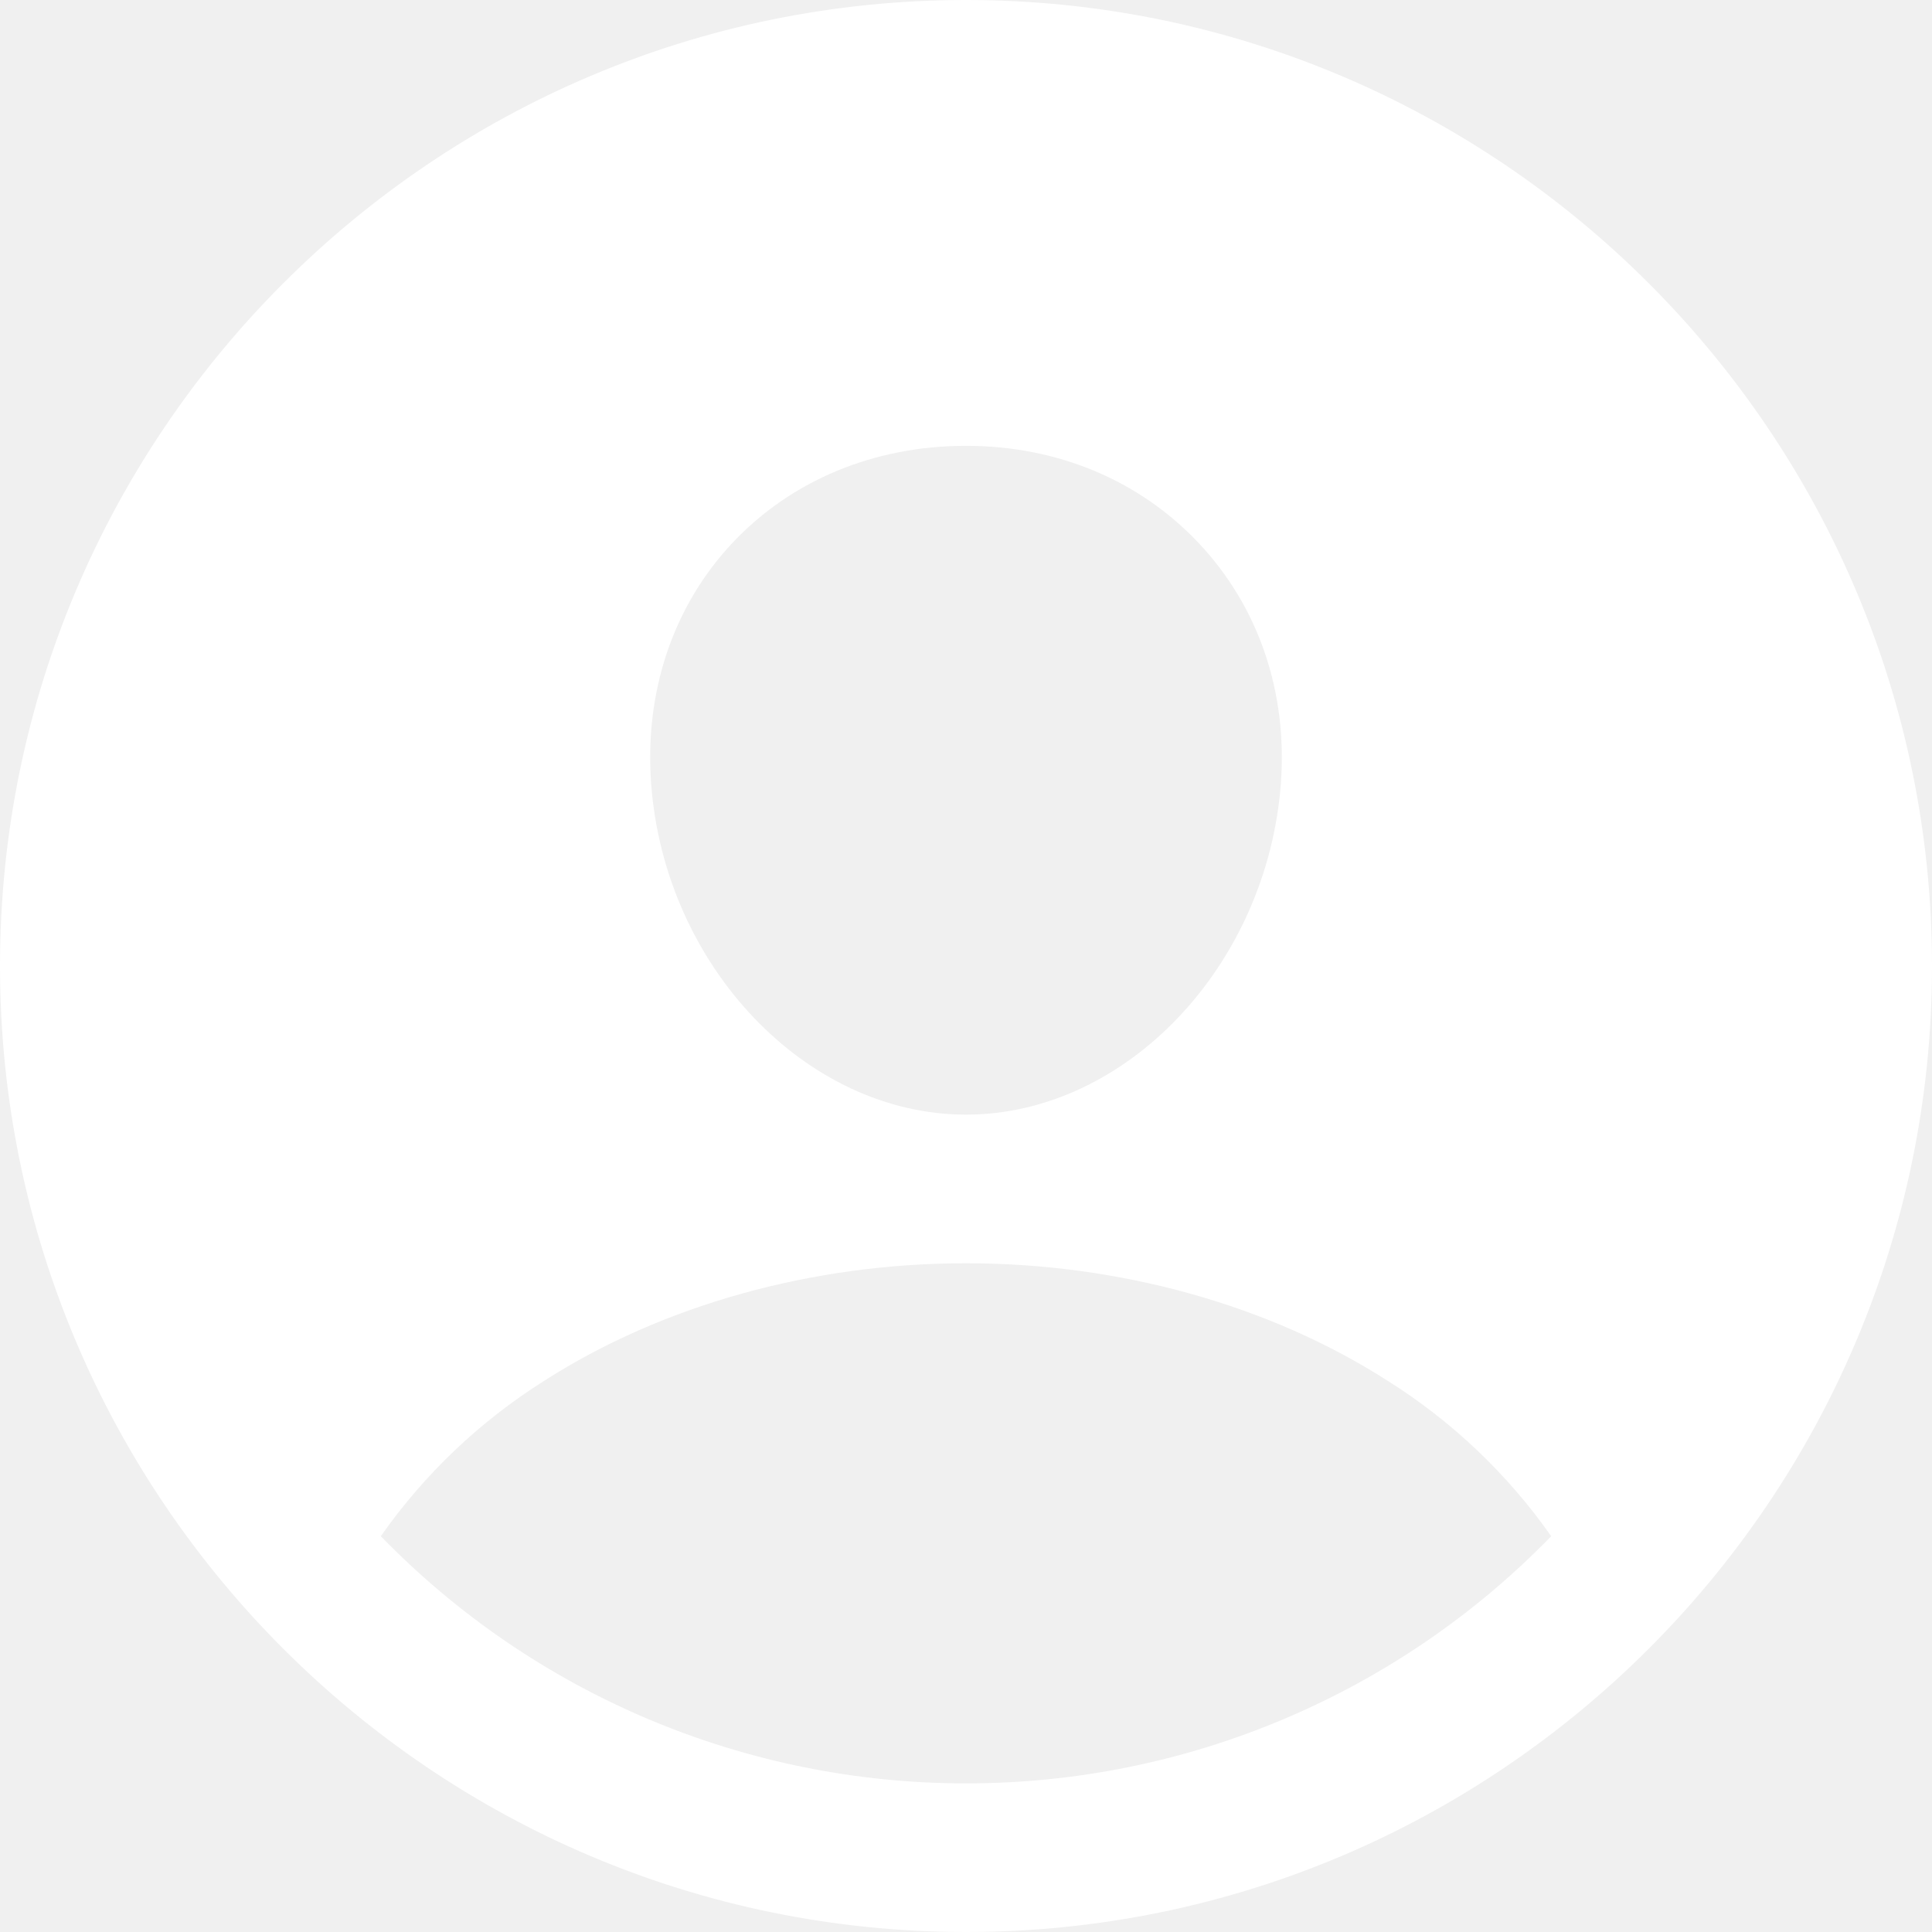
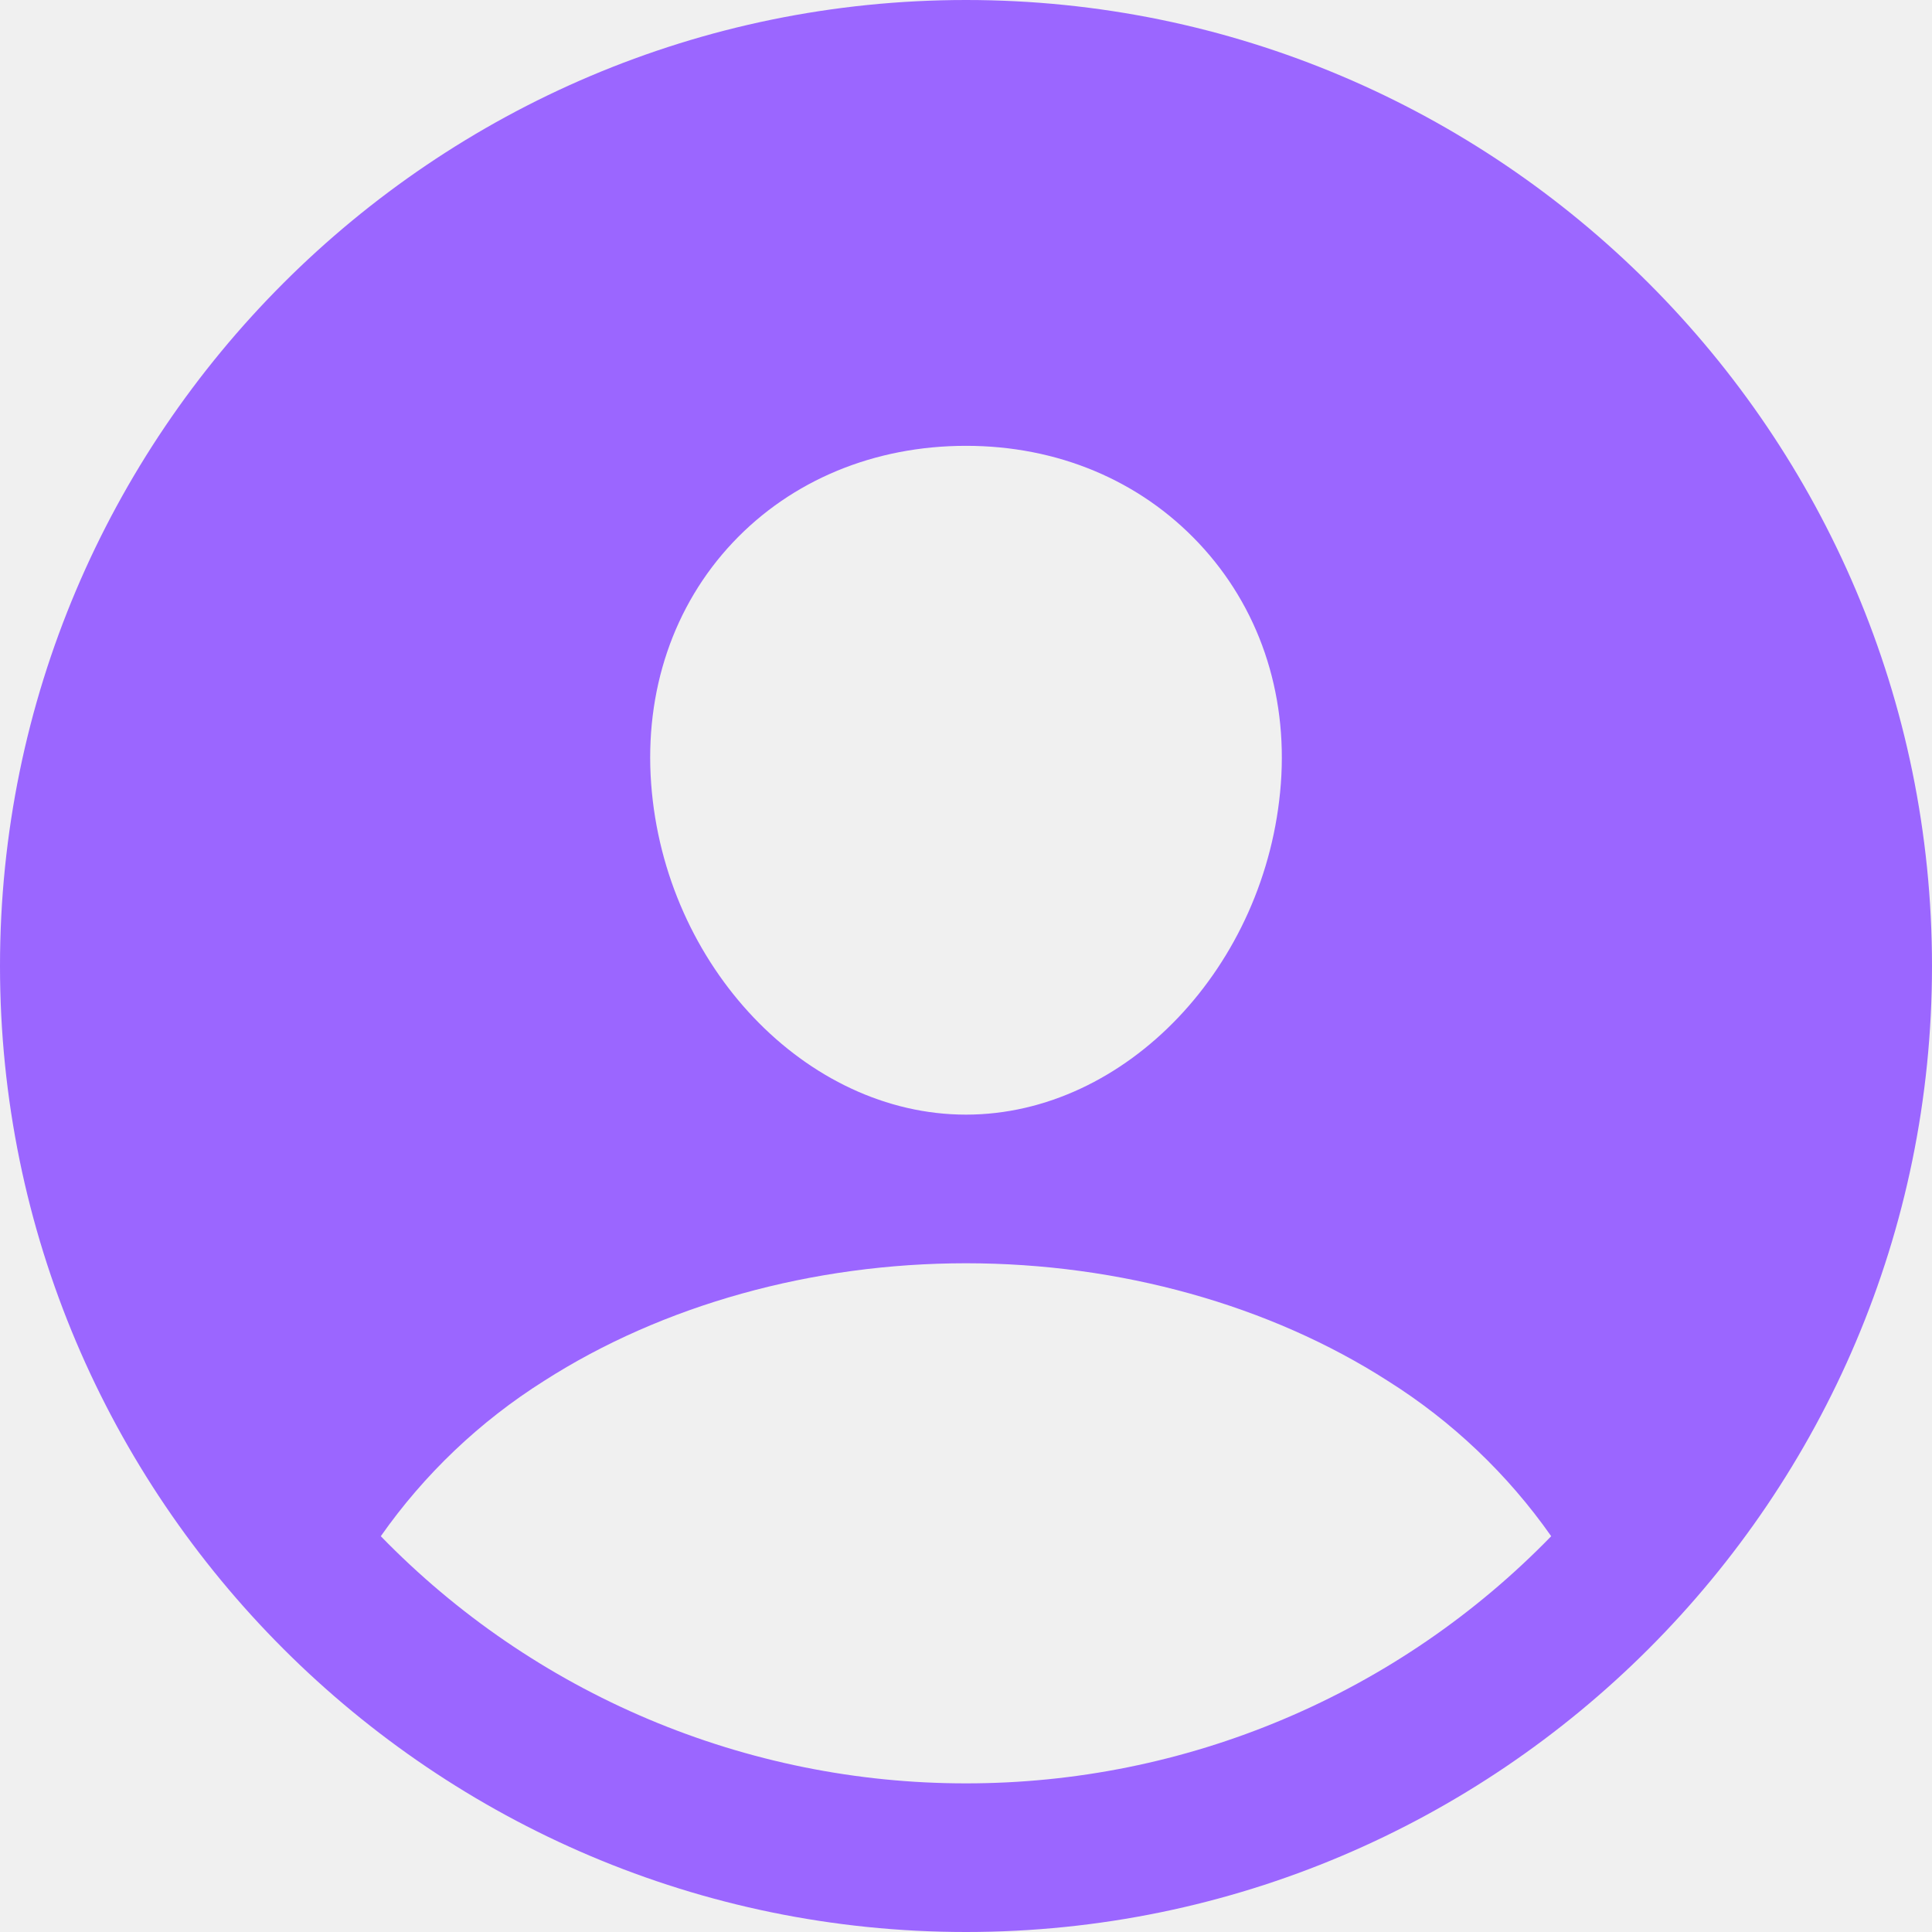
<svg xmlns="http://www.w3.org/2000/svg" width="29" height="29" viewBox="0 0 29 29" fill="none">
-   <path d="M14.5 0C6.505 0 0 6.505 0 14.5C0 22.495 6.505 29 14.5 29C22.495 29 29 22.495 29 14.5C29 6.505 22.495 0 14.5 0ZM10.999 8.144C11.882 7.207 13.125 6.692 14.5 6.692C15.875 6.692 17.107 7.211 17.993 8.152C18.892 9.106 19.329 10.387 19.226 11.764C19.019 14.5 16.9 16.731 14.5 16.731C12.1 16.731 9.976 14.5 9.774 11.764C9.672 10.375 10.108 9.09 10.999 8.144ZM14.5 26.769C12.862 26.77 11.241 26.442 9.732 25.805C8.223 25.168 6.858 24.234 5.716 23.059C6.37 22.127 7.203 21.335 8.166 20.728C9.943 19.589 12.192 18.962 14.5 18.962C16.808 18.962 19.057 19.589 20.832 20.728C21.796 21.334 22.63 22.127 23.284 23.059C22.143 24.234 20.777 25.168 19.268 25.805C17.759 26.443 16.138 26.77 14.5 26.769Z" fill="white" />
+   <path d="M14.5 0C6.505 0 0 6.505 0 14.5C0 22.495 6.505 29 14.5 29C22.495 29 29 22.495 29 14.5C29 6.505 22.495 0 14.5 0ZM10.999 8.144C11.882 7.207 13.125 6.692 14.5 6.692C15.875 6.692 17.107 7.211 17.993 8.152C18.892 9.106 19.329 10.387 19.226 11.764C19.019 14.5 16.9 16.731 14.5 16.731C12.1 16.731 9.976 14.5 9.774 11.764C9.672 10.375 10.108 9.09 10.999 8.144ZM14.5 26.769C12.862 26.77 11.241 26.442 9.732 25.805C8.223 25.168 6.858 24.234 5.716 23.059C6.37 22.127 7.203 21.335 8.166 20.728C9.943 19.589 12.192 18.962 14.5 18.962C16.808 18.962 19.057 19.589 20.832 20.728C21.796 21.334 22.63 22.127 23.284 23.059C22.143 24.234 20.777 25.168 19.268 25.805C17.759 26.443 16.138 26.77 14.5 26.769Z" fill="#9b66ff" />
</svg>
